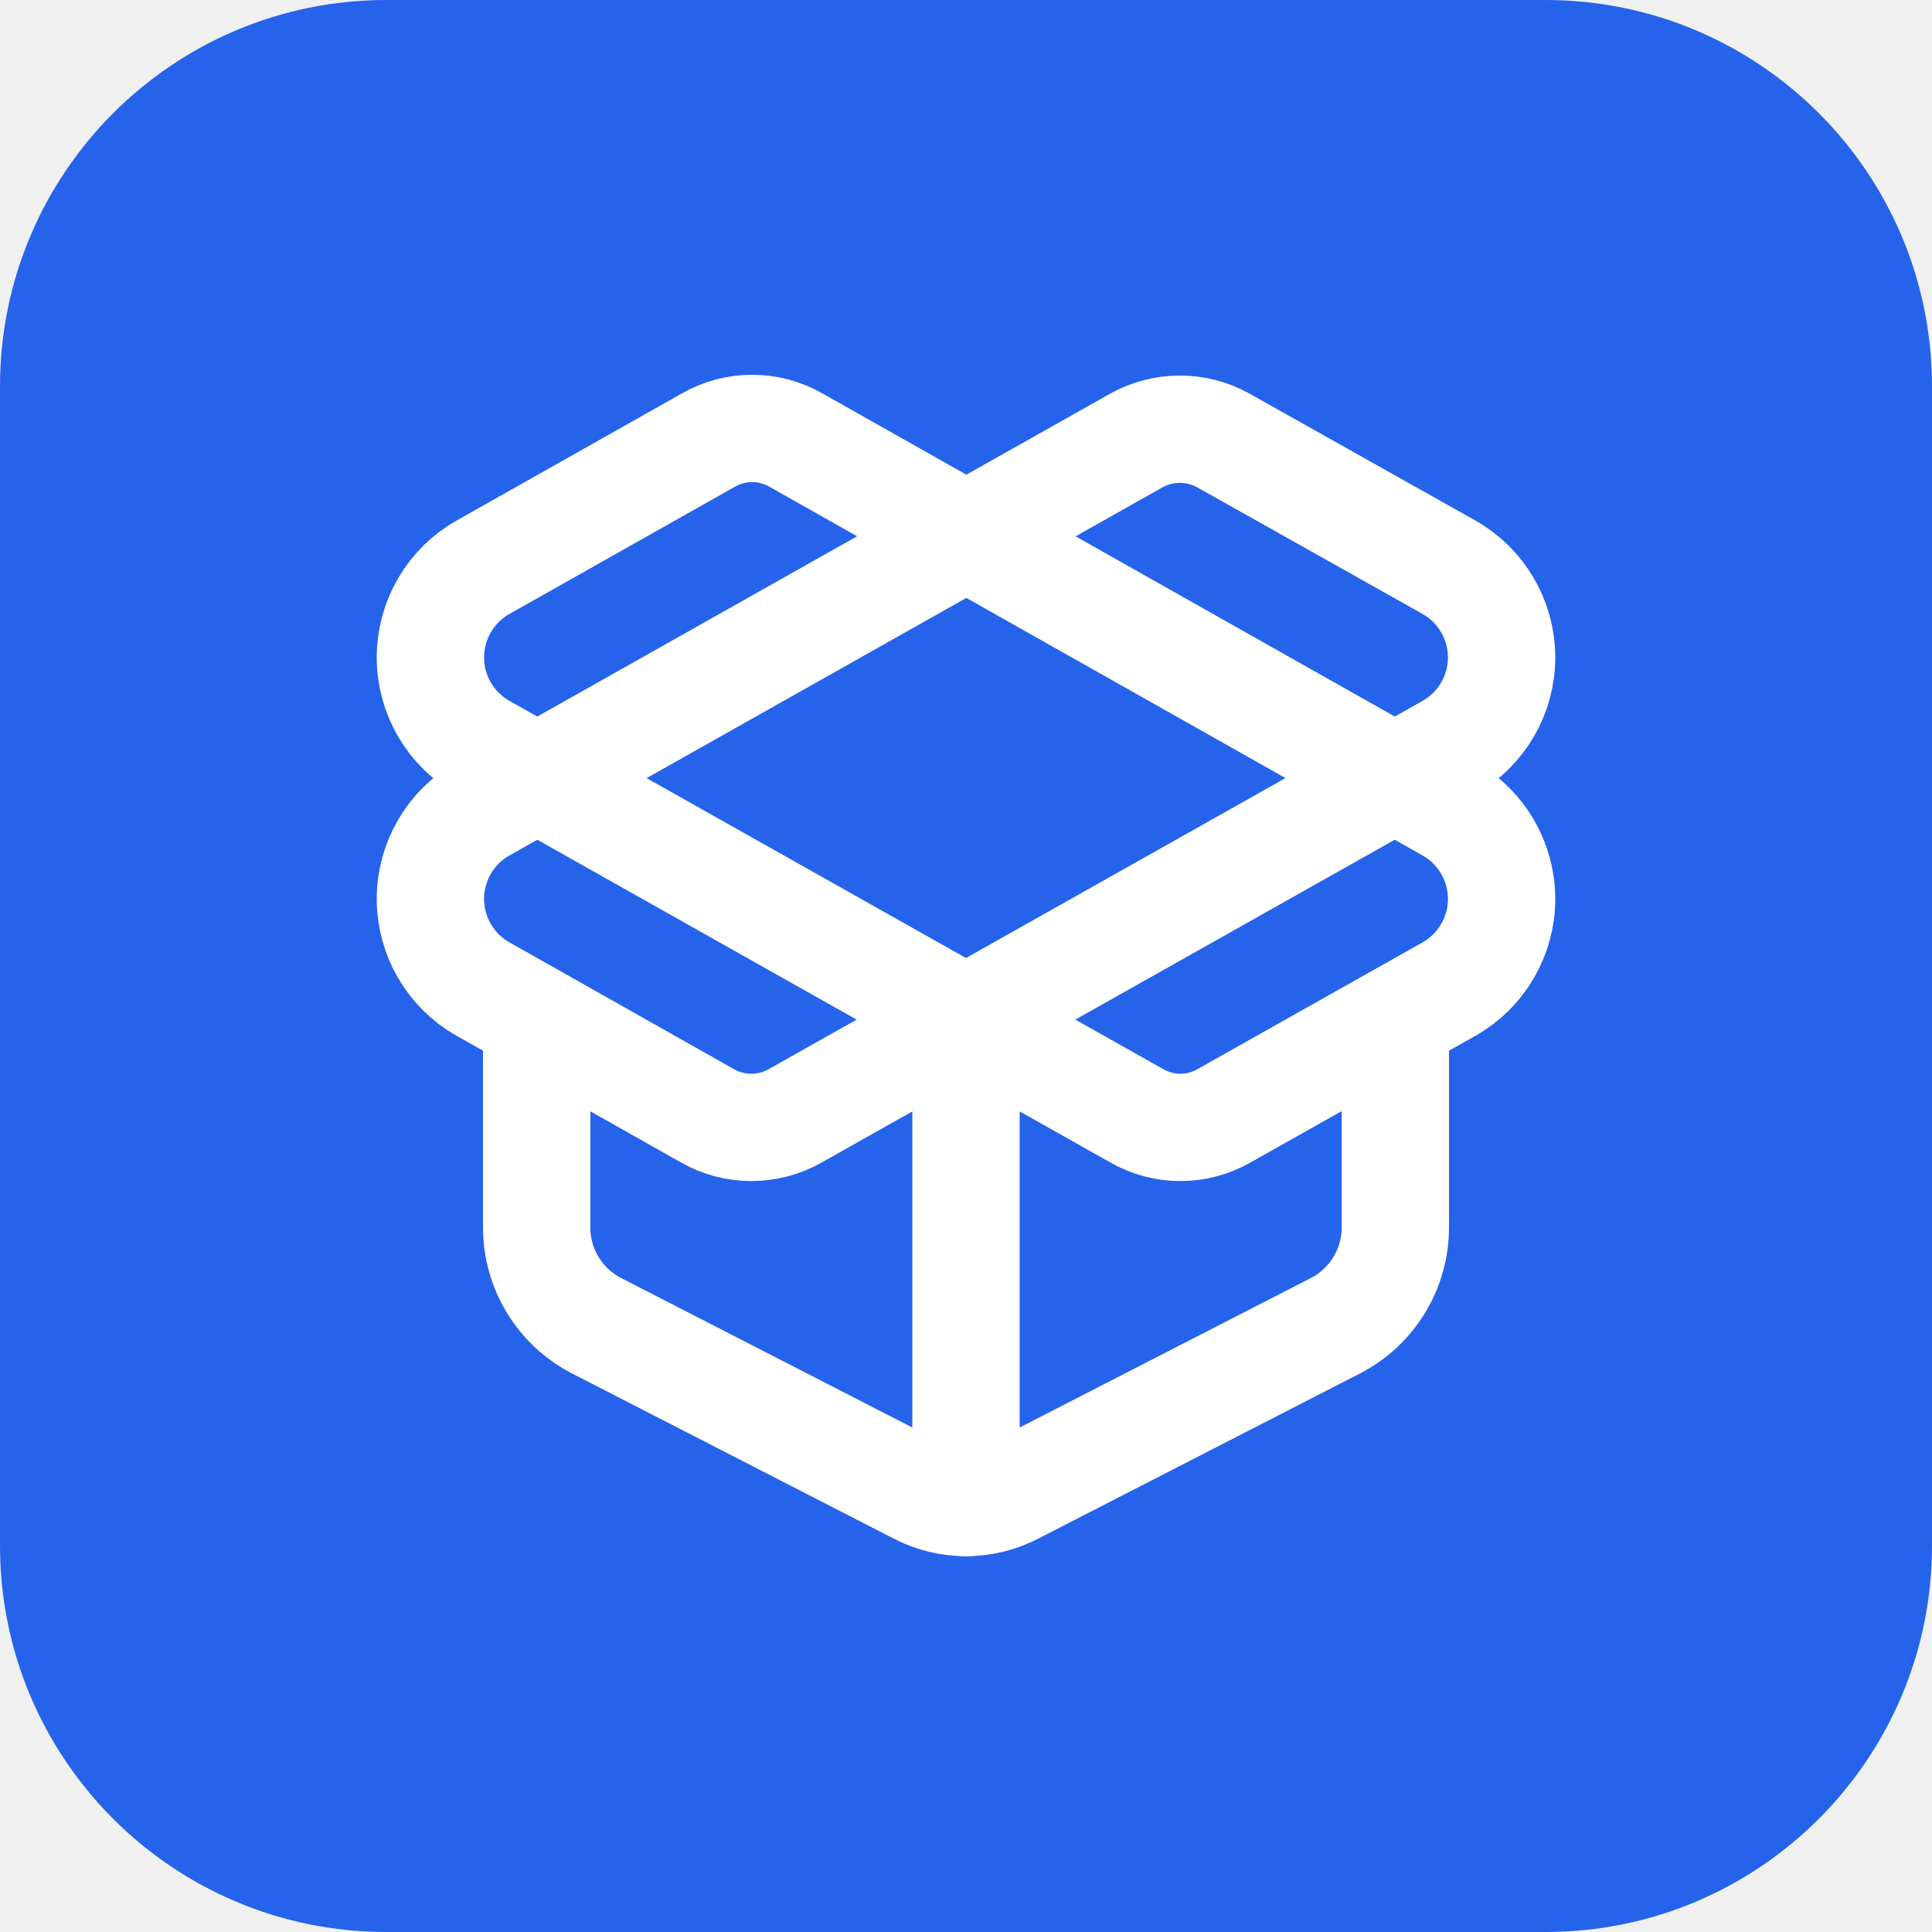
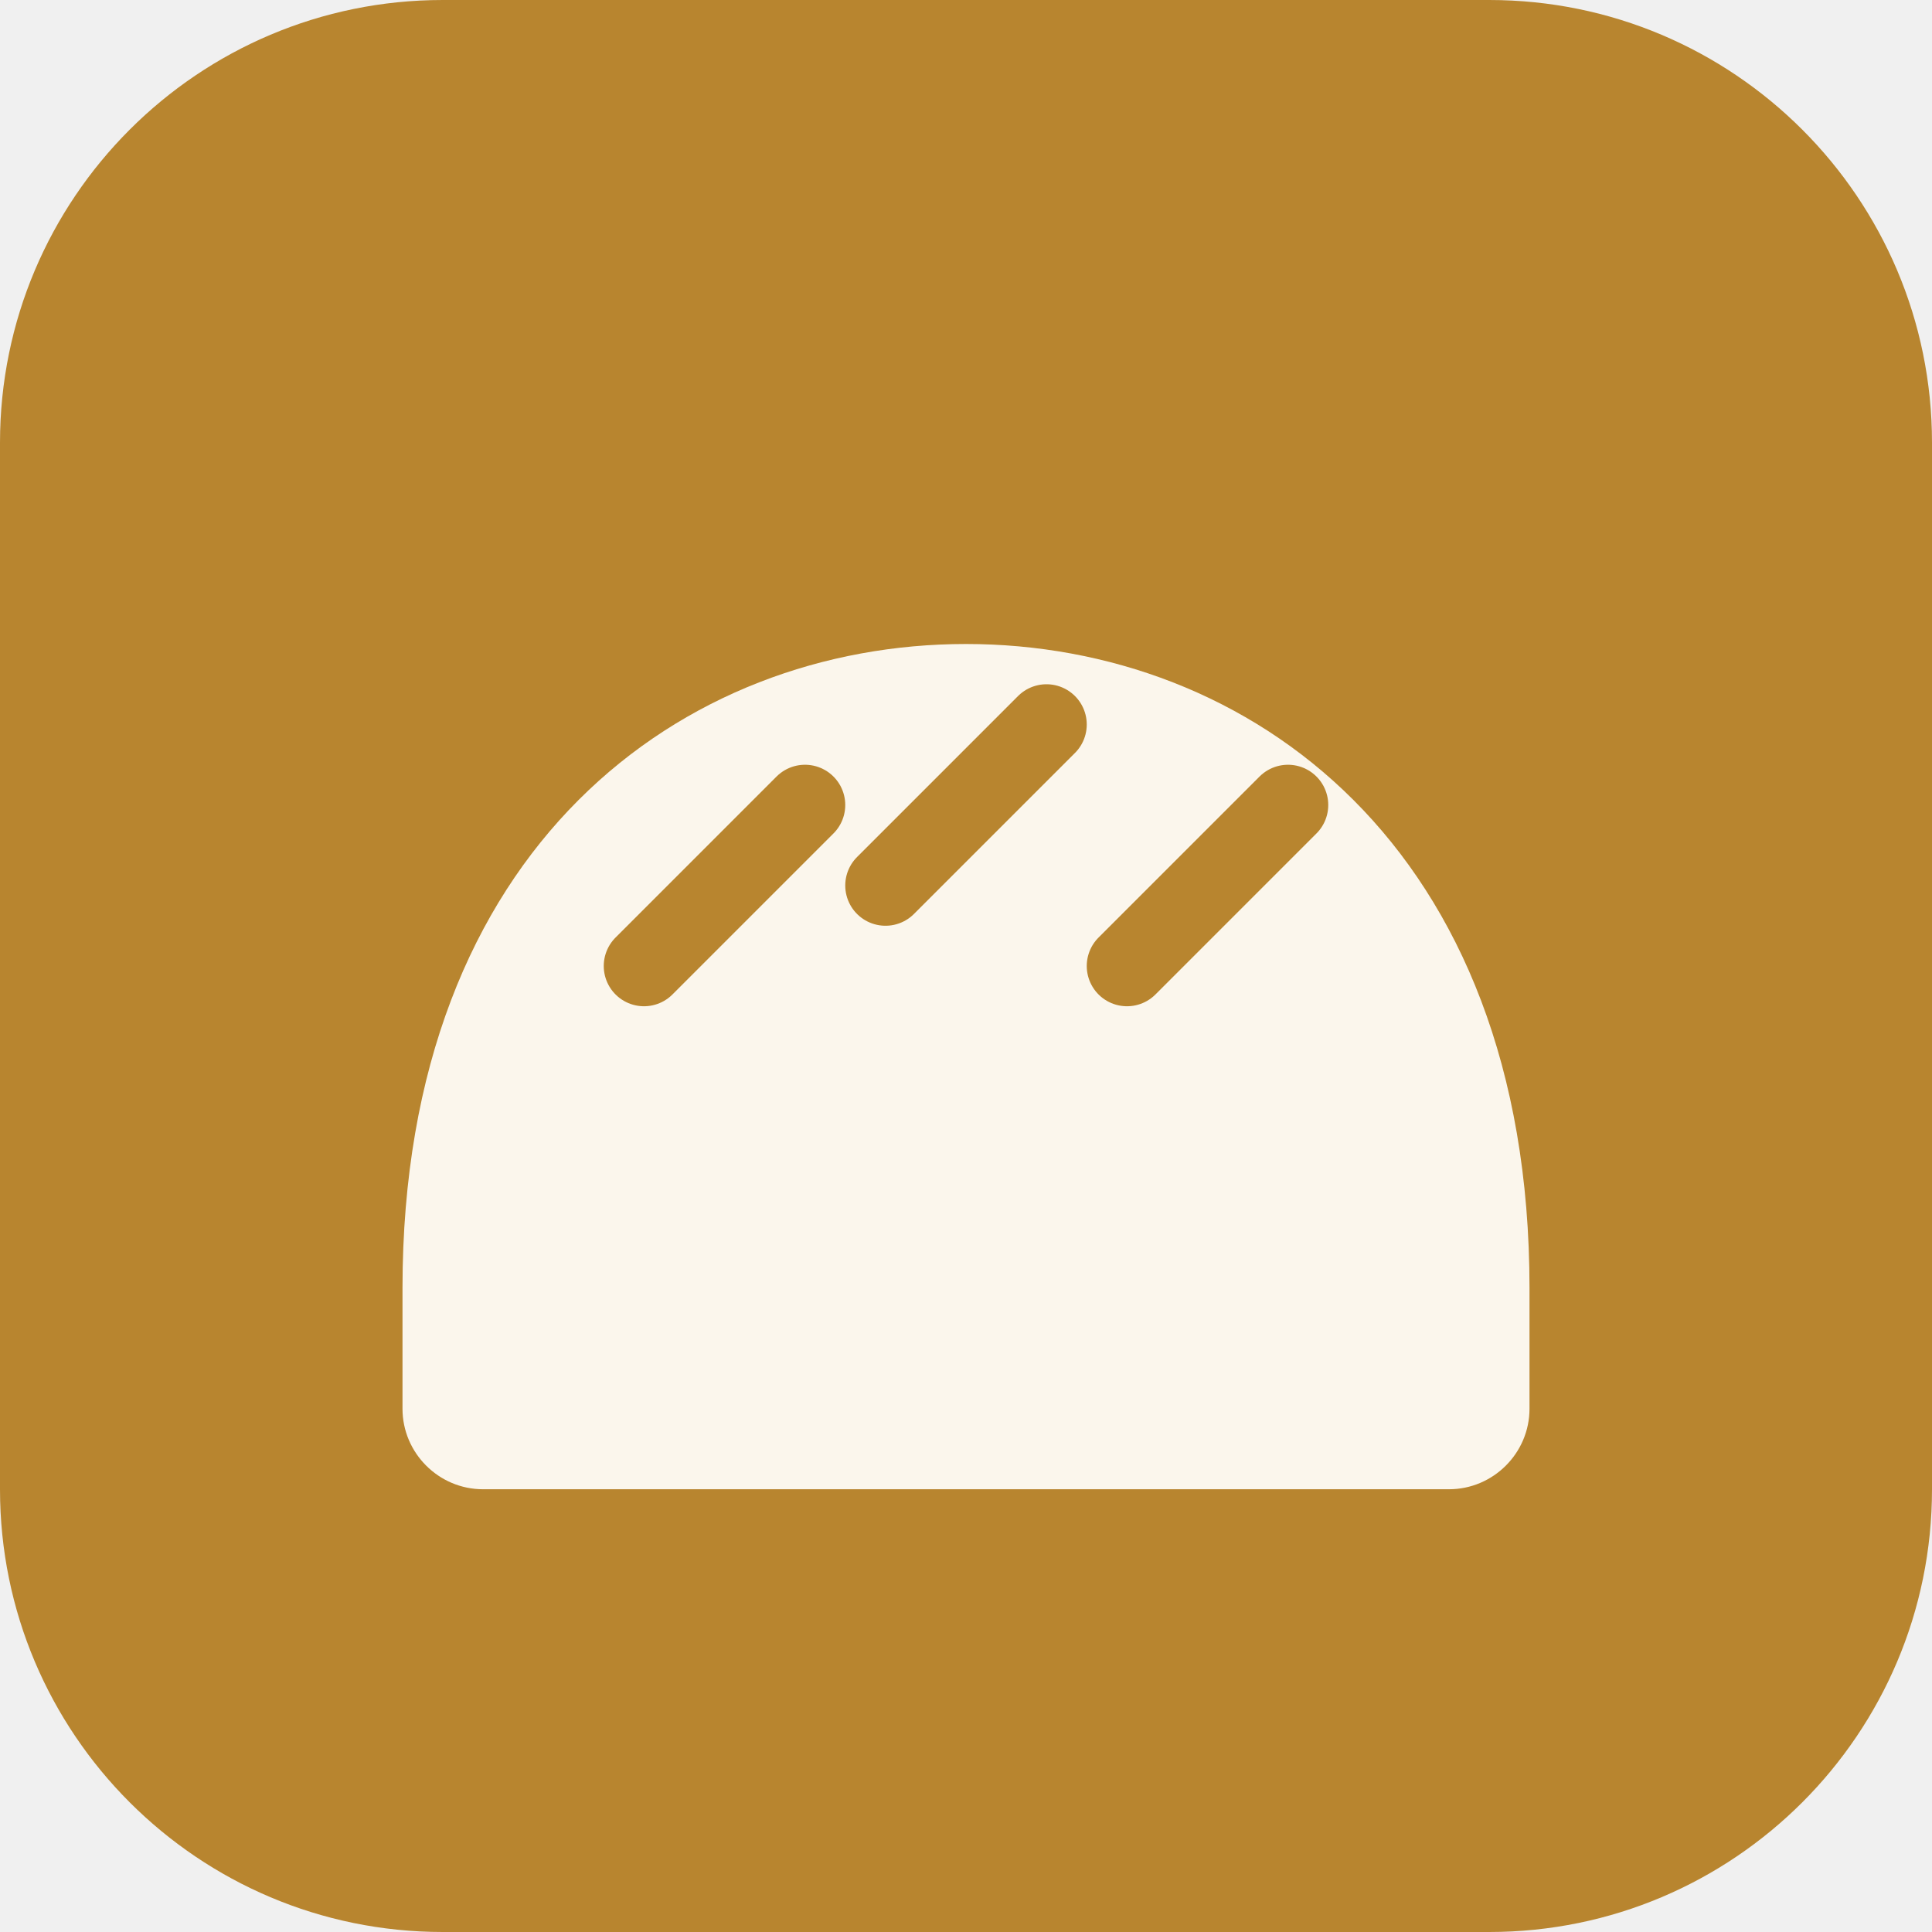
- <svg xmlns="http://www.w3.org/2000/svg" width="180" height="180" viewBox="0 0 180 180" fill="none">
-   <rect width="180" height="180" rx="36" fill="#2563EB" />
-   <g transform="translate(30, 30) scale(5)">
-     <path d="M12 22v-9" stroke="white" stroke-width="2" stroke-linecap="round" stroke-linejoin="round" />
-     <path d="M15.17 2.21a1.67 1.67 0 0 1 1.63 0L21 4.57a1.93 1.93 0 0 1 0 3.36L8.82 14.79a1.655 1.655 0 0 1-1.64 0L3 12.43a1.93 1.93 0 0 1 0-3.36z" stroke="white" stroke-width="2" stroke-linecap="round" stroke-linejoin="round" />
-     <path d="M20 13v3.87a2.06 2.06 0 0 1-1.11 1.83l-6 3.08a1.93 1.93 0 0 1-1.78 0l-6-3.08A2.06 2.06 0 0 1 4 16.87V13" stroke="white" stroke-width="2" stroke-linecap="round" stroke-linejoin="round" />
-     <path d="M21 12.43a1.93 1.93 0 0 0 0-3.36L8.83 2.2a1.64 1.64 0 0 0-1.63 0L3 4.57a1.93 1.93 0 0 0 0 3.36l12.18 6.86a1.636 1.636 0 0 0 1.63 0z" stroke="white" stroke-width="2" stroke-linecap="round" stroke-linejoin="round" />
-   </g>
+ <svg xmlns="http://www.w3.org/2000/svg" width="32" height="32" viewBox="0 0 48 48">
+   <rect width="48" height="48" rx="11" fill="#B8852F" />
+   <path d="M 10 32 C 10 21, 17 16, 24 16 C 31 16, 38 21, 38 32 L 38 35 C 38 36.1, 37.1 37, 36 37 L 12 37 C 10.9 37, 10 36.1, 10 35 Z" fill="#FBF6EC" />
+   <line x1="16" y1="24" x2="20" y2="20" stroke="#B8852F" stroke-width="2" stroke-linecap="round" />
+   <line x1="22" y1="22" x2="26" y2="18" stroke="#B8852F" stroke-width="2" stroke-linecap="round" />
+   <line x1="28" y1="24" x2="32" y2="20" stroke="#B8852F" stroke-width="2" stroke-linecap="round" />
</svg>
